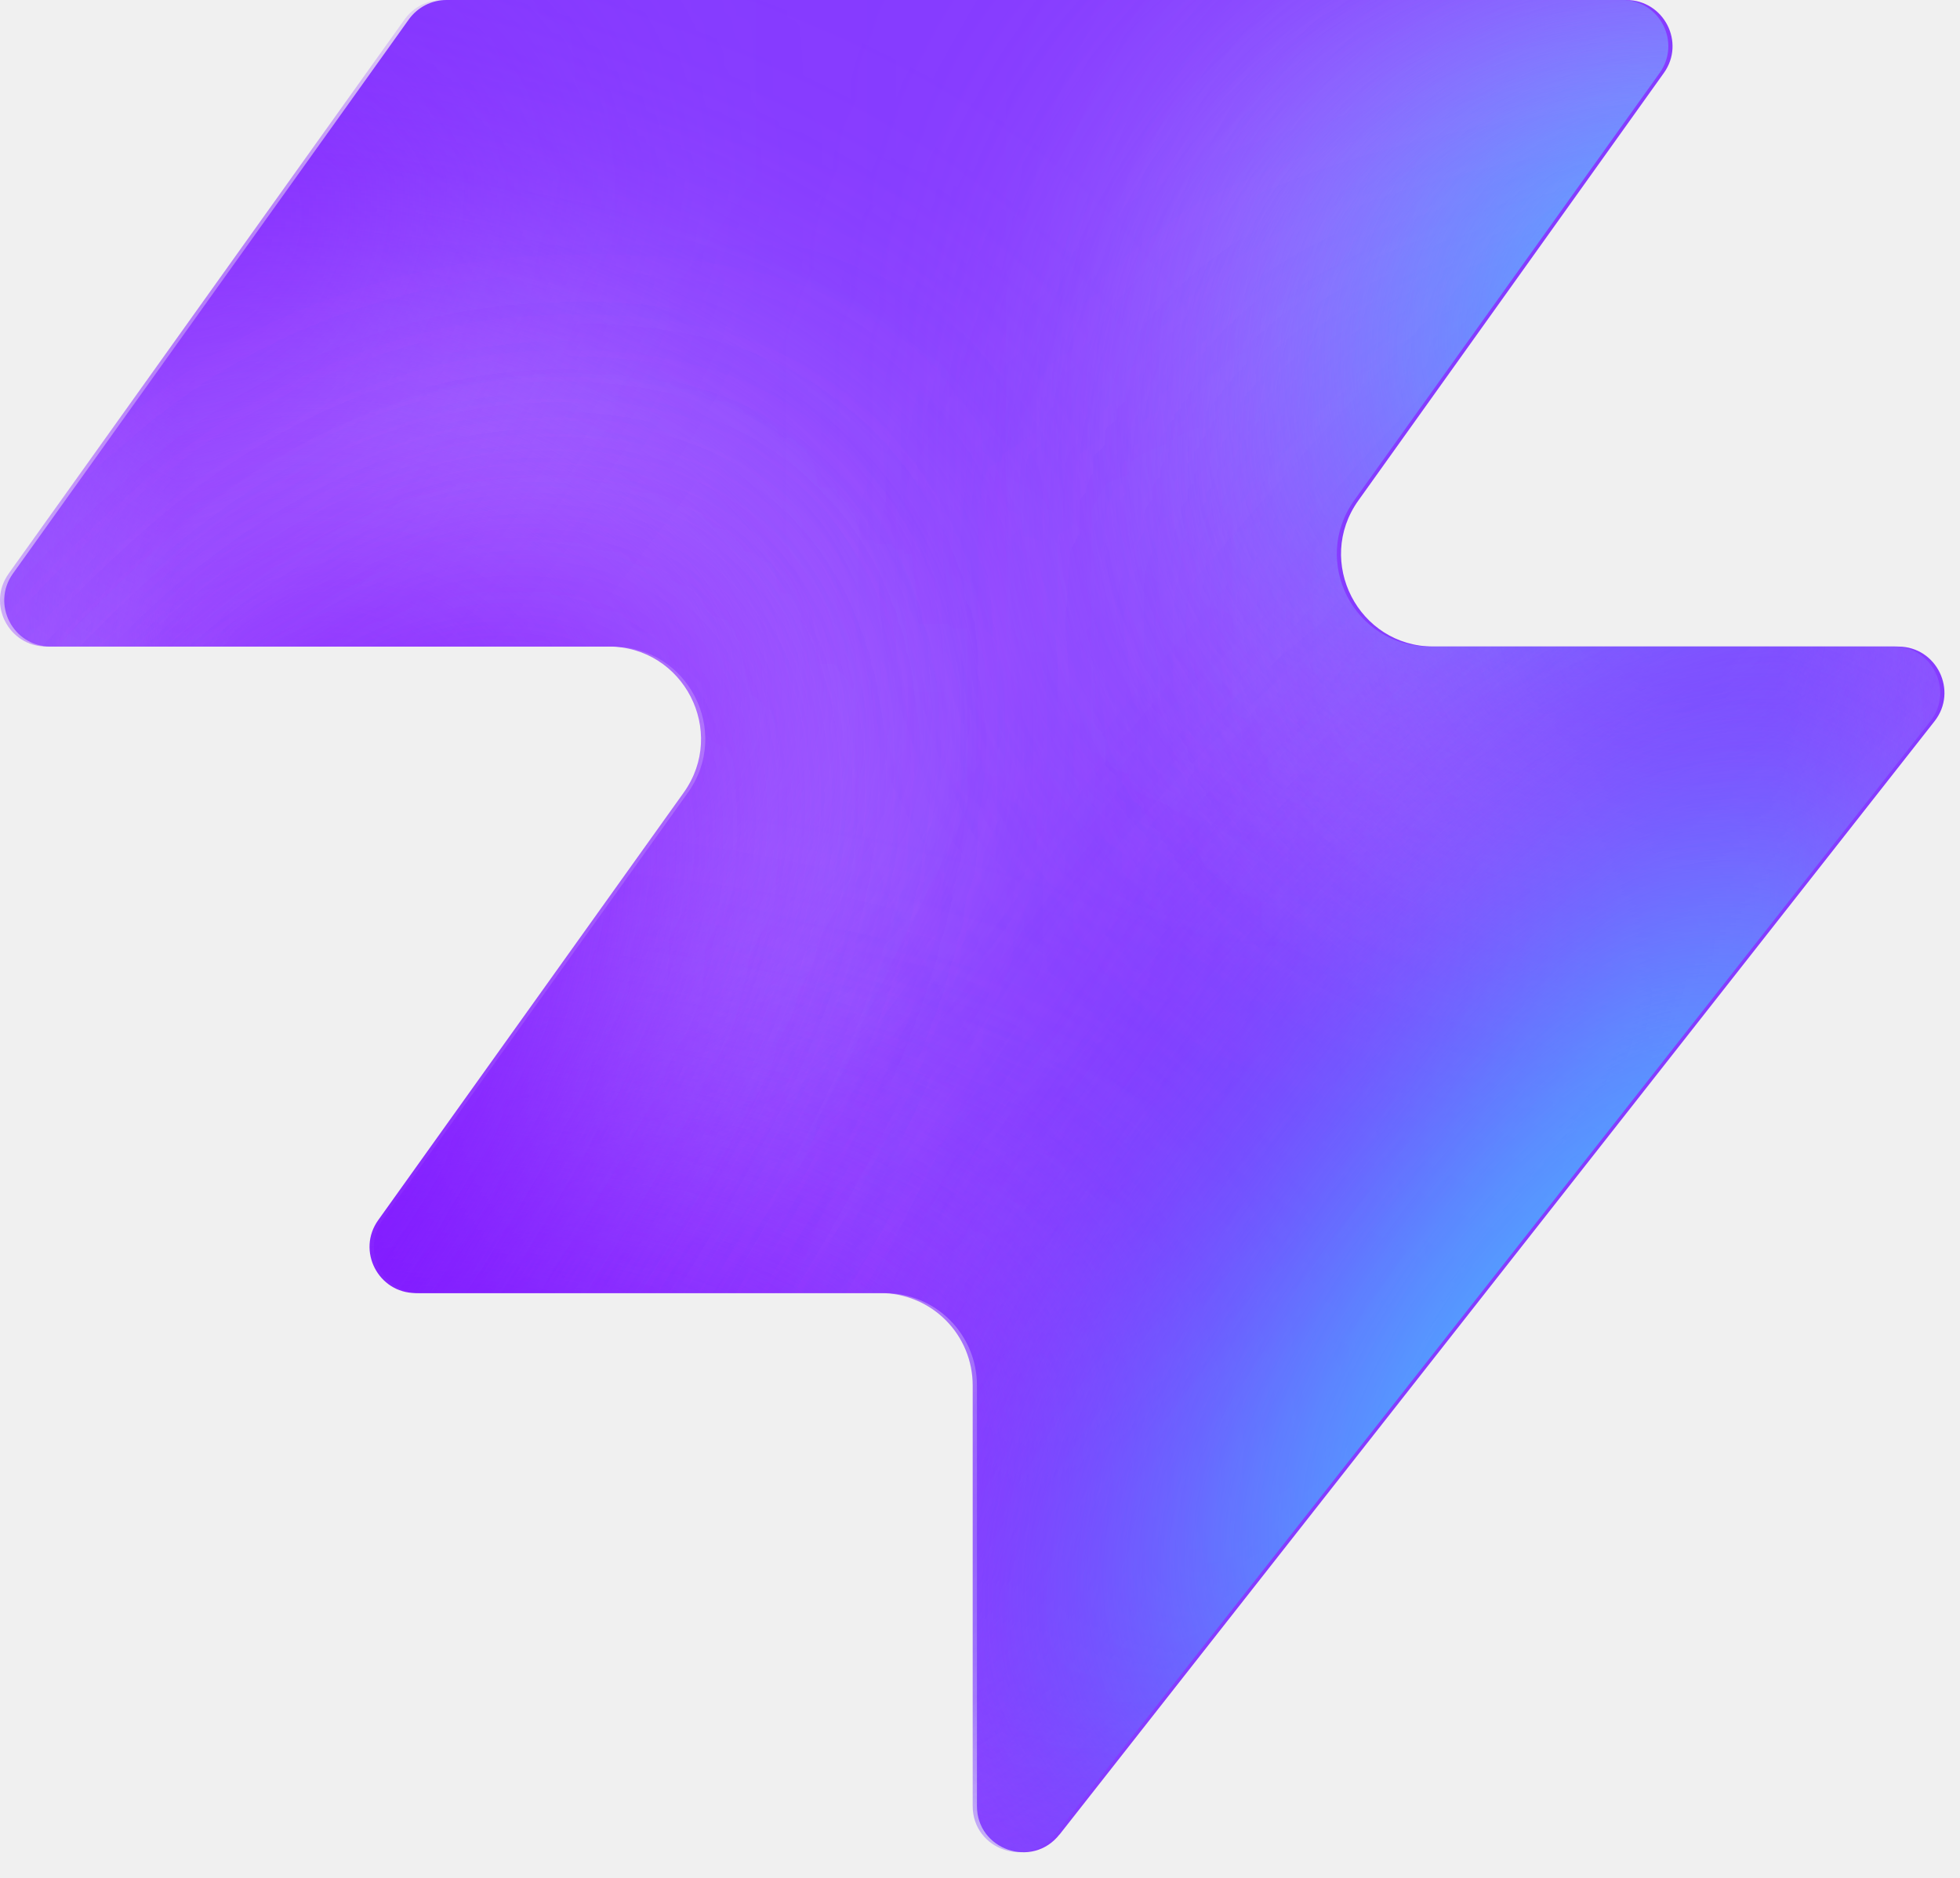
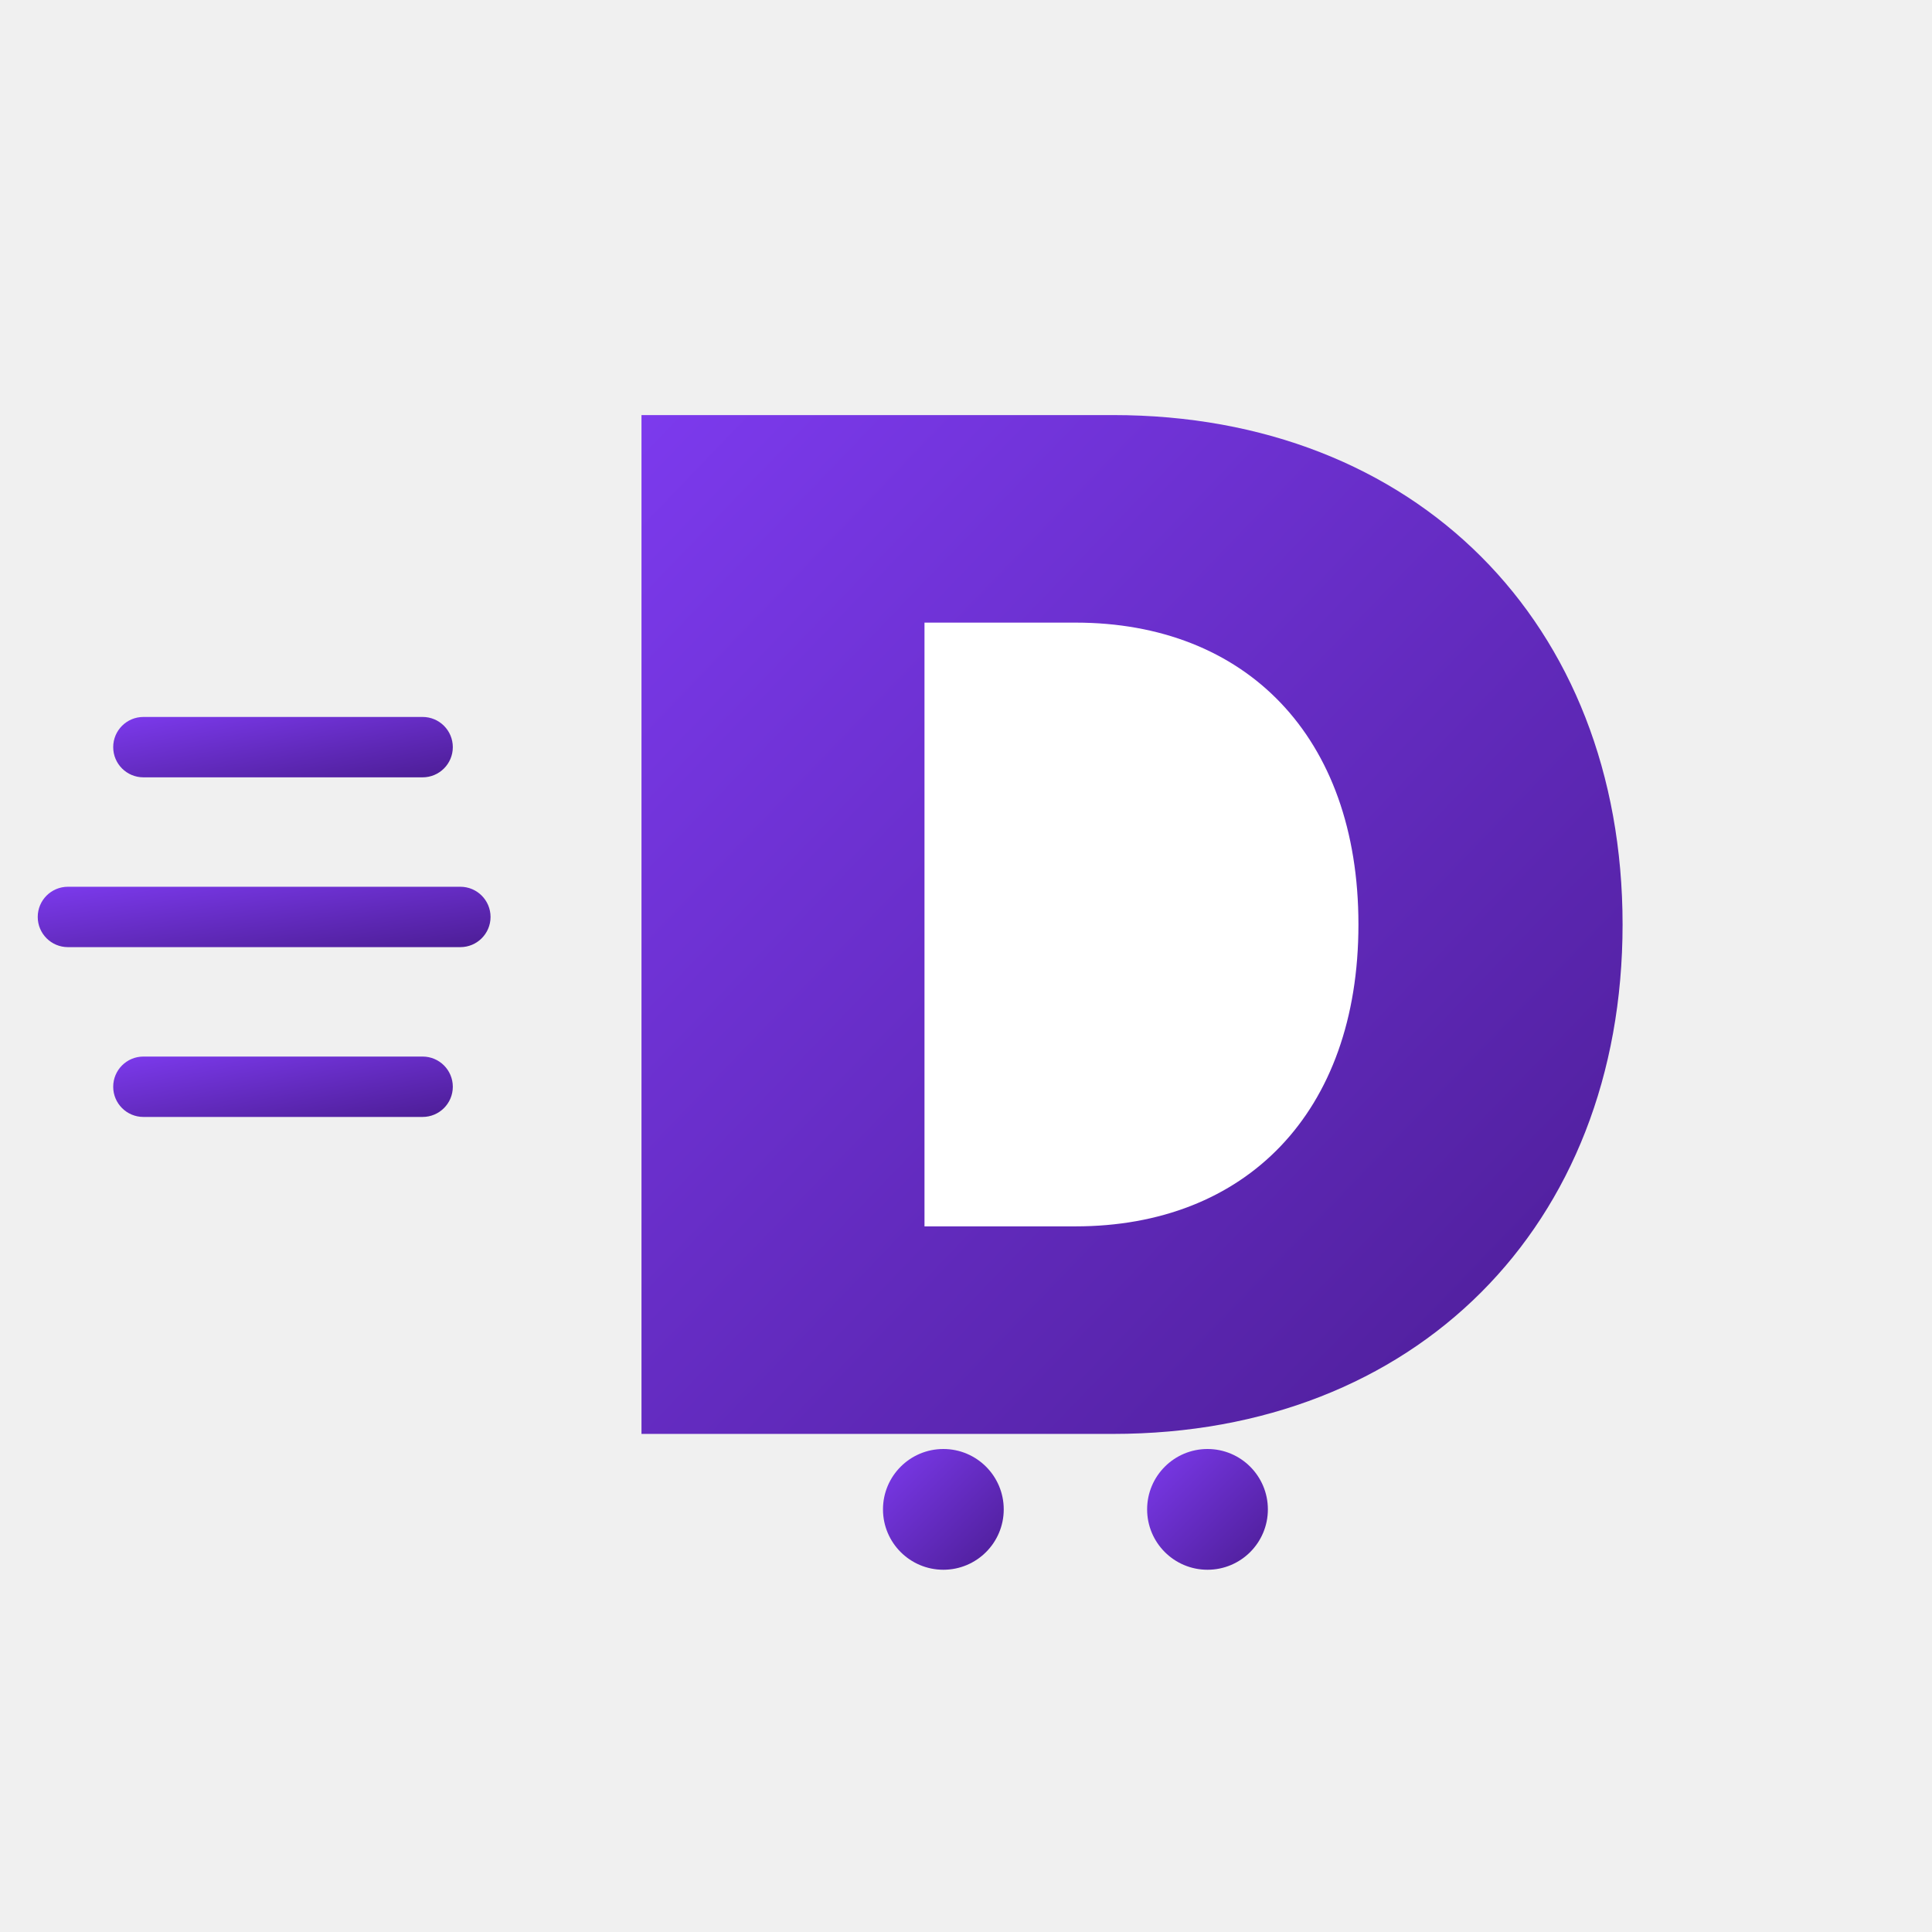
- <svg xmlns="http://www.w3.org/2000/svg" width="48" height="46" fill="none" viewBox="0 0 48 46">
-   <path fill="#863bff" d="M25.946 44.938c-.664.845-2.021.375-2.021-.698V33.937a2.26 2.26 0 0 0-2.262-2.262H10.287c-.92 0-1.456-1.04-.92-1.788l7.48-10.471c1.07-1.497 0-3.578-1.842-3.578H1.237c-.92 0-1.456-1.04-.92-1.788L10.013.474c.214-.297.556-.474.92-.474h28.894c.92 0 1.456 1.04.92 1.788l-7.48 10.471c-1.07 1.498 0 3.579 1.842 3.579h11.377c.943 0 1.473 1.088.89 1.83L25.947 44.94z" style="fill:#863bff;fill:color(display-p3 .525 .23 1);fill-opacity:1" />
-   <mask id="a" width="48" height="46" x="0" y="0" maskUnits="userSpaceOnUse" style="mask-type:alpha">
-     <path fill="#000" d="M25.842 44.938c-.664.844-2.021.375-2.021-.698V33.937a2.26 2.26 0 0 0-2.262-2.262H10.183c-.92 0-1.456-1.04-.92-1.788l7.48-10.471c1.07-1.498 0-3.579-1.842-3.579H1.133c-.92 0-1.456-1.04-.92-1.787L9.91.473c.214-.297.556-.474.92-.474h28.894c.92 0 1.456 1.04.92 1.788l-7.48 10.471c-1.07 1.498 0 3.578 1.842 3.578h11.377c.943 0 1.473 1.088.89 1.832L25.843 44.94z" style="fill:#000;fill-opacity:1" />
-   </mask>
-   <g mask="url(#a)">
-     <g filter="url(#b)">
-       <ellipse cx="5.508" cy="14.704" fill="#ede6ff" rx="5.508" ry="14.704" style="fill:#ede6ff;fill:color(display-p3 .927 .903 1);fill-opacity:1" transform="matrix(.00324 1 1 -.00324 -4.47 31.516)" />
-     </g>
-     <g filter="url(#c)">
-       <ellipse cx="10.399" cy="29.851" fill="#ede6ff" rx="10.399" ry="29.851" style="fill:#ede6ff;fill:color(display-p3 .927 .903 1);fill-opacity:1" transform="matrix(.00324 1 1 -.00324 -39.328 7.883)" />
-     </g>
-     <g filter="url(#d)">
-       <ellipse cx="5.508" cy="30.487" fill="#7e14ff" rx="5.508" ry="30.487" style="fill:#7e14ff;fill:color(display-p3 .492 .077 1);fill-opacity:1" transform="rotate(89.814 -25.913 -14.639)scale(1 -1)" />
-     </g>
-     <g filter="url(#e)">
-       <ellipse cx="5.508" cy="30.599" fill="#7e14ff" rx="5.508" ry="30.599" style="fill:#7e14ff;fill:color(display-p3 .492 .077 1);fill-opacity:1" transform="rotate(89.814 -32.644 -3.334)scale(1 -1)" />
-     </g>
-     <g filter="url(#f)">
-       <ellipse cx="5.508" cy="30.599" fill="#7e14ff" rx="5.508" ry="30.599" style="fill:#7e14ff;fill:color(display-p3 .492 .077 1);fill-opacity:1" transform="matrix(.00324 1 1 -.00324 -34.34 30.47)" />
-     </g>
-     <g filter="url(#g)">
-       <ellipse cx="14.072" cy="22.078" fill="#ede6ff" rx="14.072" ry="22.078" style="fill:#ede6ff;fill:color(display-p3 .927 .903 1);fill-opacity:1" transform="rotate(93.35 24.506 48.493)scale(-1 1)" />
-     </g>
-     <g filter="url(#h)">
-       <ellipse cx="3.47" cy="21.501" fill="#7e14ff" rx="3.47" ry="21.501" style="fill:#7e14ff;fill:color(display-p3 .492 .077 1);fill-opacity:1" transform="rotate(89.009 28.708 47.59)scale(-1 1)" />
-     </g>
-     <g filter="url(#i)">
-       <ellipse cx="3.47" cy="21.501" fill="#7e14ff" rx="3.47" ry="21.501" style="fill:#7e14ff;fill:color(display-p3 .492 .077 1);fill-opacity:1" transform="rotate(89.009 28.708 47.59)scale(-1 1)" />
-     </g>
-     <g filter="url(#j)">
-       <ellipse cx=".387" cy="8.972" fill="#7e14ff" rx="4.407" ry="29.108" style="fill:#7e14ff;fill:color(display-p3 .492 .077 1);fill-opacity:1" transform="rotate(39.51 .387 8.972)" />
-     </g>
-     <g filter="url(#k)">
-       <ellipse cx="47.523" cy="-6.092" fill="#7e14ff" rx="4.407" ry="29.108" style="fill:#7e14ff;fill:color(display-p3 .492 .077 1);fill-opacity:1" transform="rotate(37.892 47.523 -6.092)" />
-     </g>
-     <g filter="url(#l)">
-       <ellipse cx="41.412" cy="6.333" fill="#47bfff" rx="5.971" ry="9.665" style="fill:#47bfff;fill:color(display-p3 .28 .748 1);fill-opacity:1" transform="rotate(37.892 41.412 6.333)" />
-     </g>
-     <g filter="url(#m)">
-       <ellipse cx="-1.879" cy="38.332" fill="#7e14ff" rx="4.407" ry="29.108" style="fill:#7e14ff;fill:color(display-p3 .492 .077 1);fill-opacity:1" transform="rotate(37.892 -1.88 38.332)" />
-     </g>
-     <g filter="url(#n)">
-       <ellipse cx="-1.879" cy="38.332" fill="#7e14ff" rx="4.407" ry="29.108" style="fill:#7e14ff;fill:color(display-p3 .492 .077 1);fill-opacity:1" transform="rotate(37.892 -1.88 38.332)" />
-     </g>
-     <g filter="url(#o)">
-       <ellipse cx="35.651" cy="29.907" fill="#7e14ff" rx="4.407" ry="29.108" style="fill:#7e14ff;fill:color(display-p3 .492 .077 1);fill-opacity:1" transform="rotate(37.892 35.651 29.907)" />
-     </g>
-     <g filter="url(#p)">
-       <ellipse cx="38.418" cy="32.4" fill="#47bfff" rx="5.971" ry="15.297" style="fill:#47bfff;fill:color(display-p3 .28 .748 1);fill-opacity:1" transform="rotate(37.892 38.418 32.4)" />
-     </g>
-   </g>
+ <svg xmlns="http://www.w3.org/2000/svg" viewBox="0 0 512 512">
  <defs>
-     <filter id="b" width="60.045" height="41.654" x="-19.77" y="16.149" color-interpolation-filters="sRGB" filterUnits="userSpaceOnUse">
-       <feFlood flood-opacity="0" result="BackgroundImageFix" />
-       <feBlend in="SourceGraphic" in2="BackgroundImageFix" result="shape" />
-       <feGaussianBlur result="effect1_foregroundBlur_2002_17158" stdDeviation="7.659" />
-     </filter>
-     <filter id="c" width="90.34" height="51.437" x="-54.613" y="-7.533" color-interpolation-filters="sRGB" filterUnits="userSpaceOnUse">
-       <feFlood flood-opacity="0" result="BackgroundImageFix" />
-       <feBlend in="SourceGraphic" in2="BackgroundImageFix" result="shape" />
-       <feGaussianBlur result="effect1_foregroundBlur_2002_17158" stdDeviation="7.659" />
-     </filter>
-     <filter id="d" width="79.355" height="29.4" x="-49.64" y="2.03" color-interpolation-filters="sRGB" filterUnits="userSpaceOnUse">
-       <feFlood flood-opacity="0" result="BackgroundImageFix" />
-       <feBlend in="SourceGraphic" in2="BackgroundImageFix" result="shape" />
-       <feGaussianBlur result="effect1_foregroundBlur_2002_17158" stdDeviation="4.596" />
-     </filter>
-     <filter id="e" width="79.579" height="29.4" x="-45.045" y="20.029" color-interpolation-filters="sRGB" filterUnits="userSpaceOnUse">
-       <feFlood flood-opacity="0" result="BackgroundImageFix" />
-       <feBlend in="SourceGraphic" in2="BackgroundImageFix" result="shape" />
-       <feGaussianBlur result="effect1_foregroundBlur_2002_17158" stdDeviation="4.596" />
-     </filter>
-     <filter id="f" width="79.579" height="29.4" x="-43.513" y="21.178" color-interpolation-filters="sRGB" filterUnits="userSpaceOnUse">
-       <feFlood flood-opacity="0" result="BackgroundImageFix" />
-       <feBlend in="SourceGraphic" in2="BackgroundImageFix" result="shape" />
-       <feGaussianBlur result="effect1_foregroundBlur_2002_17158" stdDeviation="4.596" />
-     </filter>
-     <filter id="g" width="74.749" height="58.852" x="15.756" y="-17.901" color-interpolation-filters="sRGB" filterUnits="userSpaceOnUse">
-       <feFlood flood-opacity="0" result="BackgroundImageFix" />
-       <feBlend in="SourceGraphic" in2="BackgroundImageFix" result="shape" />
-       <feGaussianBlur result="effect1_foregroundBlur_2002_17158" stdDeviation="7.659" />
-     </filter>
-     <filter id="h" width="61.377" height="25.362" x="23.548" y="2.284" color-interpolation-filters="sRGB" filterUnits="userSpaceOnUse">
-       <feFlood flood-opacity="0" result="BackgroundImageFix" />
-       <feBlend in="SourceGraphic" in2="BackgroundImageFix" result="shape" />
-       <feGaussianBlur result="effect1_foregroundBlur_2002_17158" stdDeviation="4.596" />
-     </filter>
-     <filter id="i" width="61.377" height="25.362" x="23.548" y="2.284" color-interpolation-filters="sRGB" filterUnits="userSpaceOnUse">
-       <feFlood flood-opacity="0" result="BackgroundImageFix" />
-       <feBlend in="SourceGraphic" in2="BackgroundImageFix" result="shape" />
-       <feGaussianBlur result="effect1_foregroundBlur_2002_17158" stdDeviation="4.596" />
-     </filter>
-     <filter id="j" width="56.045" height="63.649" x="-27.636" y="-22.853" color-interpolation-filters="sRGB" filterUnits="userSpaceOnUse">
-       <feFlood flood-opacity="0" result="BackgroundImageFix" />
-       <feBlend in="SourceGraphic" in2="BackgroundImageFix" result="shape" />
-       <feGaussianBlur result="effect1_foregroundBlur_2002_17158" stdDeviation="4.596" />
-     </filter>
-     <filter id="k" width="54.814" height="64.646" x="20.116" y="-38.415" color-interpolation-filters="sRGB" filterUnits="userSpaceOnUse">
-       <feFlood flood-opacity="0" result="BackgroundImageFix" />
-       <feBlend in="SourceGraphic" in2="BackgroundImageFix" result="shape" />
-       <feGaussianBlur result="effect1_foregroundBlur_2002_17158" stdDeviation="4.596" />
-     </filter>
-     <filter id="l" width="33.541" height="35.313" x="24.641" y="-11.323" color-interpolation-filters="sRGB" filterUnits="userSpaceOnUse">
-       <feFlood flood-opacity="0" result="BackgroundImageFix" />
-       <feBlend in="SourceGraphic" in2="BackgroundImageFix" result="shape" />
-       <feGaussianBlur result="effect1_foregroundBlur_2002_17158" stdDeviation="4.596" />
-     </filter>
-     <filter id="m" width="54.814" height="64.646" x="-29.286" y="6.009" color-interpolation-filters="sRGB" filterUnits="userSpaceOnUse">
-       <feFlood flood-opacity="0" result="BackgroundImageFix" />
-       <feBlend in="SourceGraphic" in2="BackgroundImageFix" result="shape" />
-       <feGaussianBlur result="effect1_foregroundBlur_2002_17158" stdDeviation="4.596" />
-     </filter>
-     <filter id="n" width="54.814" height="64.646" x="-29.286" y="6.009" color-interpolation-filters="sRGB" filterUnits="userSpaceOnUse">
-       <feFlood flood-opacity="0" result="BackgroundImageFix" />
-       <feBlend in="SourceGraphic" in2="BackgroundImageFix" result="shape" />
-       <feGaussianBlur result="effect1_foregroundBlur_2002_17158" stdDeviation="4.596" />
-     </filter>
-     <filter id="o" width="54.814" height="64.646" x="8.244" y="-2.416" color-interpolation-filters="sRGB" filterUnits="userSpaceOnUse">
-       <feFlood flood-opacity="0" result="BackgroundImageFix" />
-       <feBlend in="SourceGraphic" in2="BackgroundImageFix" result="shape" />
-       <feGaussianBlur result="effect1_foregroundBlur_2002_17158" stdDeviation="4.596" />
-     </filter>
-     <filter id="p" width="39.409" height="43.623" x="18.713" y="10.588" color-interpolation-filters="sRGB" filterUnits="userSpaceOnUse">
-       <feFlood flood-opacity="0" result="BackgroundImageFix" />
-       <feBlend in="SourceGraphic" in2="BackgroundImageFix" result="shape" />
-       <feGaussianBlur result="effect1_foregroundBlur_2002_17158" stdDeviation="4.596" />
-     </filter>
+     <linearGradient id="grad" x1="0%" y1="0%" x2="100%" y2="100%">
+       <stop offset="0%" stop-color="#7C3AED" />
+       <stop offset="100%" stop-color="#4C1D95" />
+     </linearGradient>
  </defs>
+   <rect x="30" y="190" width="90" height="16" rx="8" fill="url(#grad)" />
+   <rect x="10" y="235" width="120" height="16" rx="8" fill="url(#grad)" />
+   <rect x="30" y="280" width="90" height="16" rx="8" fill="url(#grad)" />
+   <path fill="url(#grad)" d="       M170 110       H295       C375 110 430 165 430 245       C430 325 375 380 295 380       H170       Z" />
+   <path fill="white" d="       M245 165       H285       C330 165 360 195 360 245       C360 295 330 325 285 325       H245       Z" />
+   <circle cx="250" cy="400" r="16" fill="url(#grad)" />
+   <circle cx="320" cy="400" r="16" fill="url(#grad)" />
</svg>
